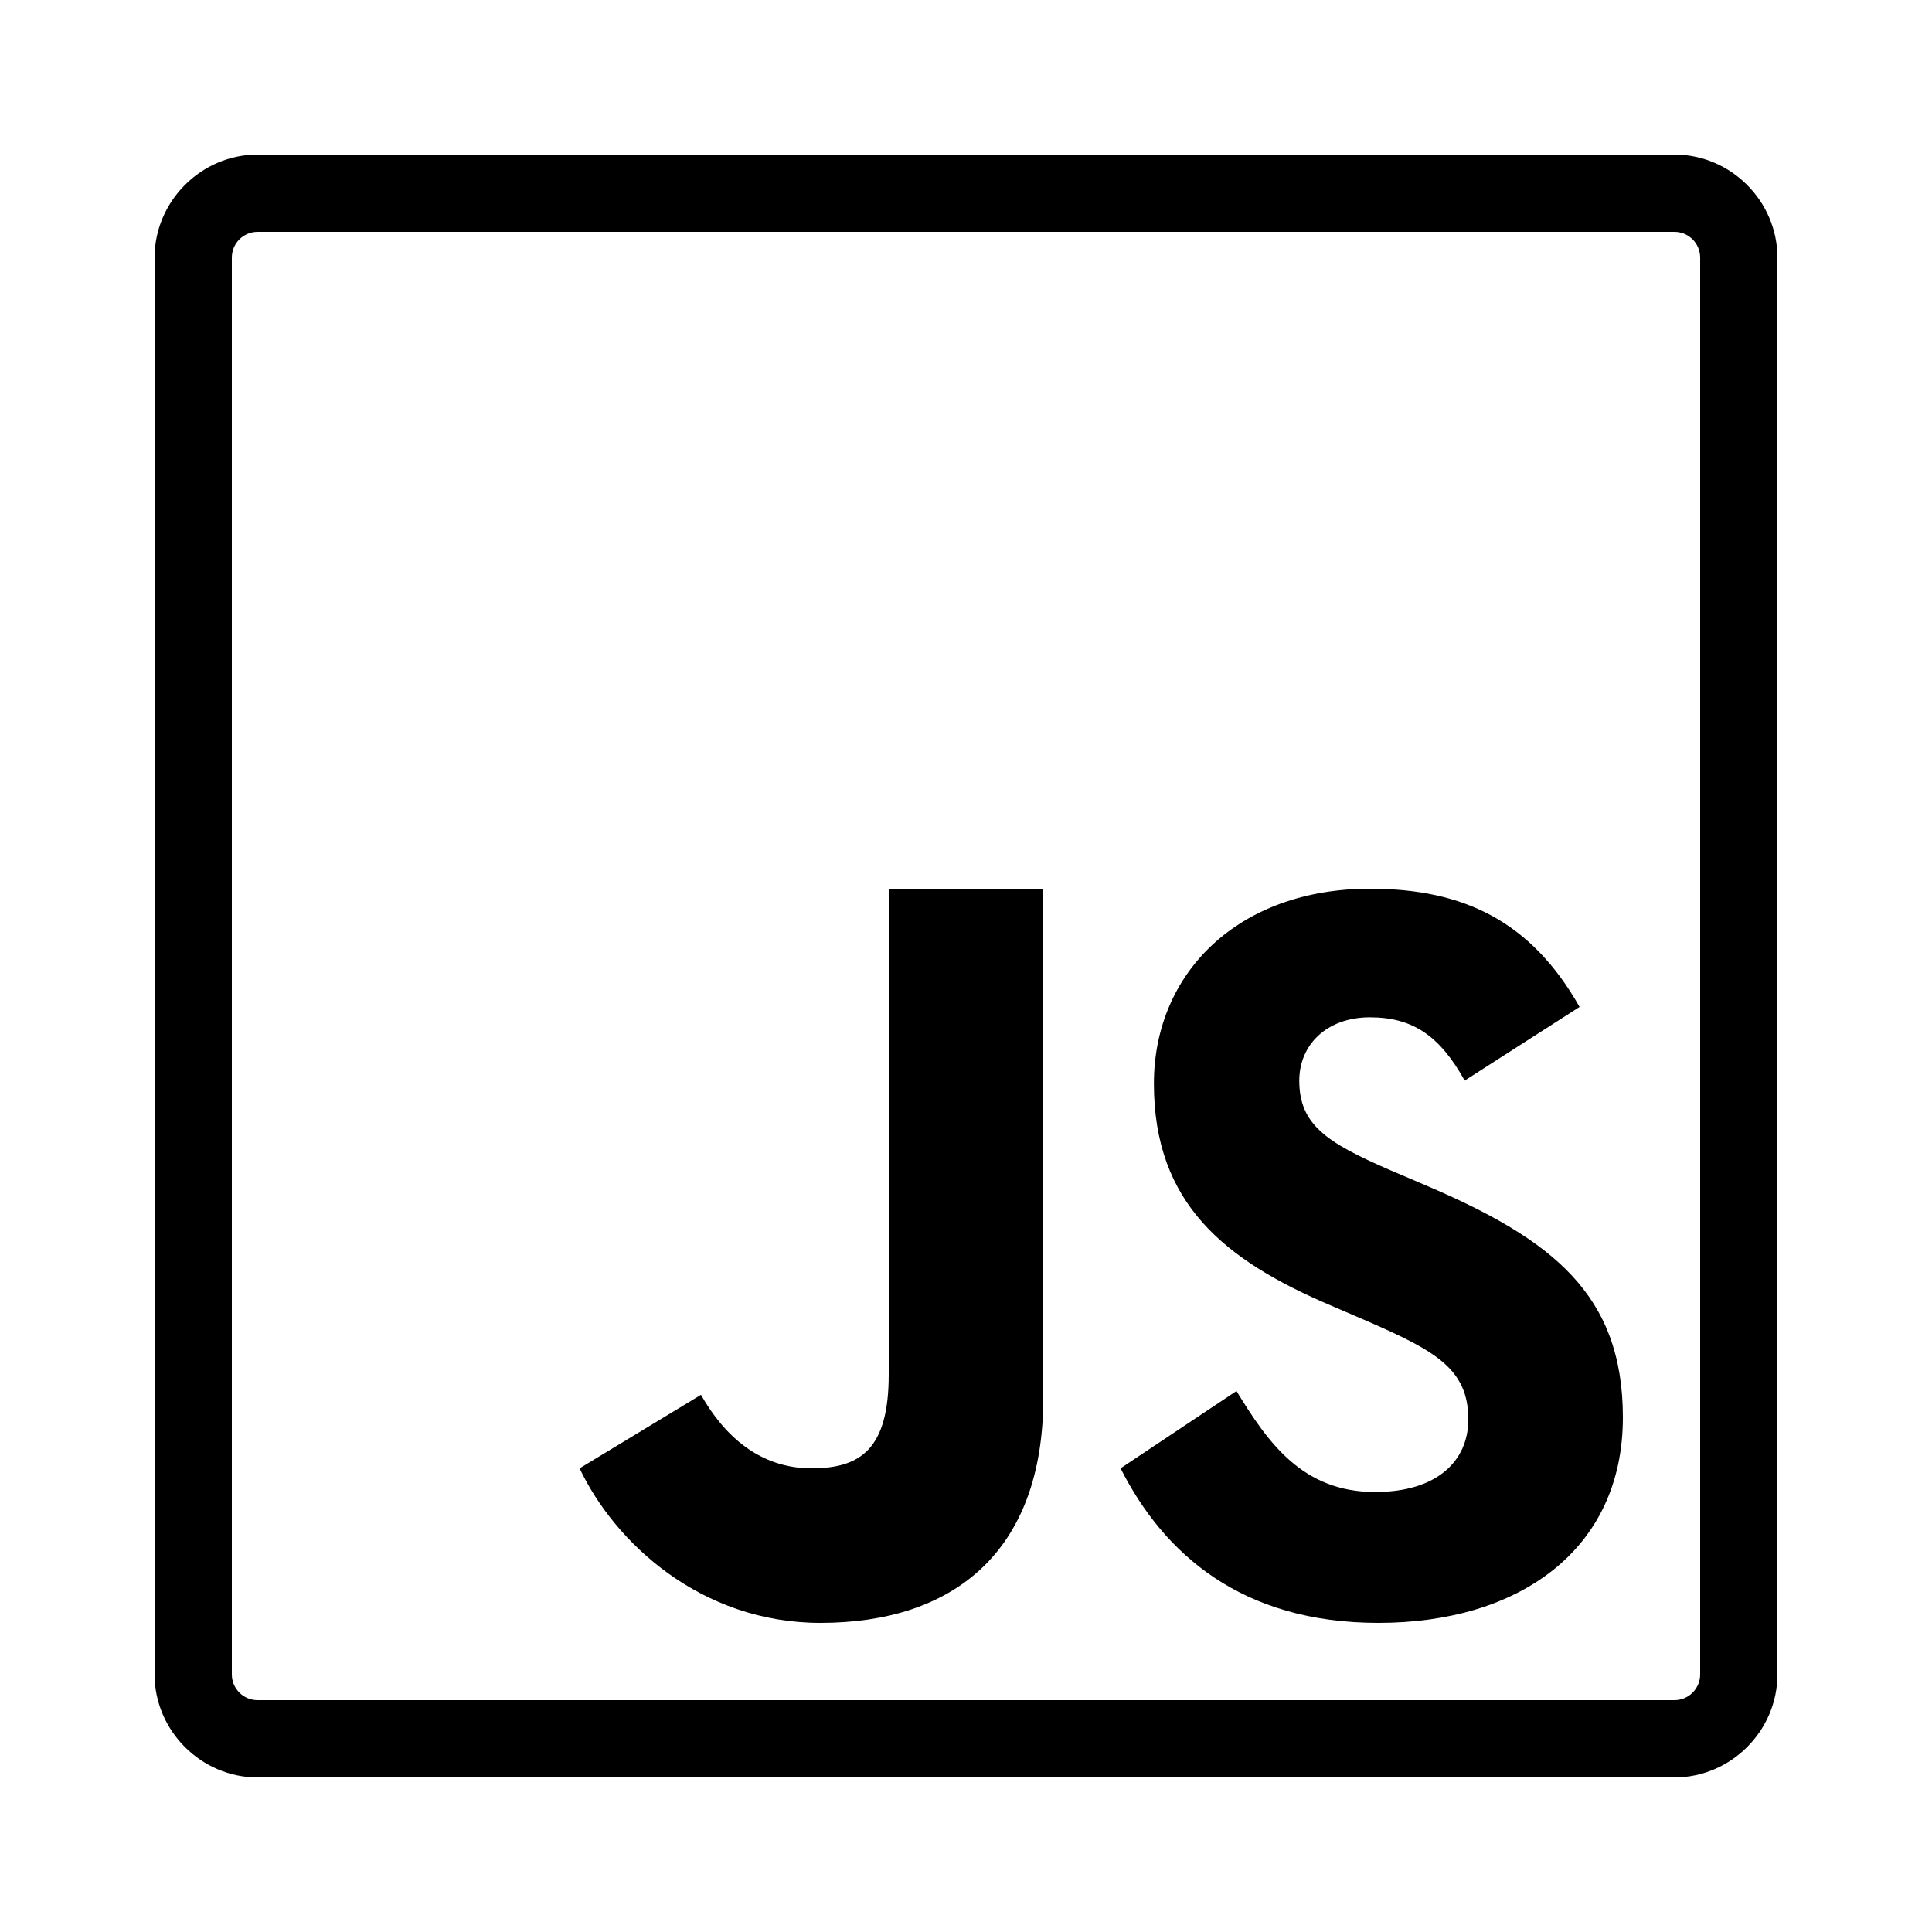
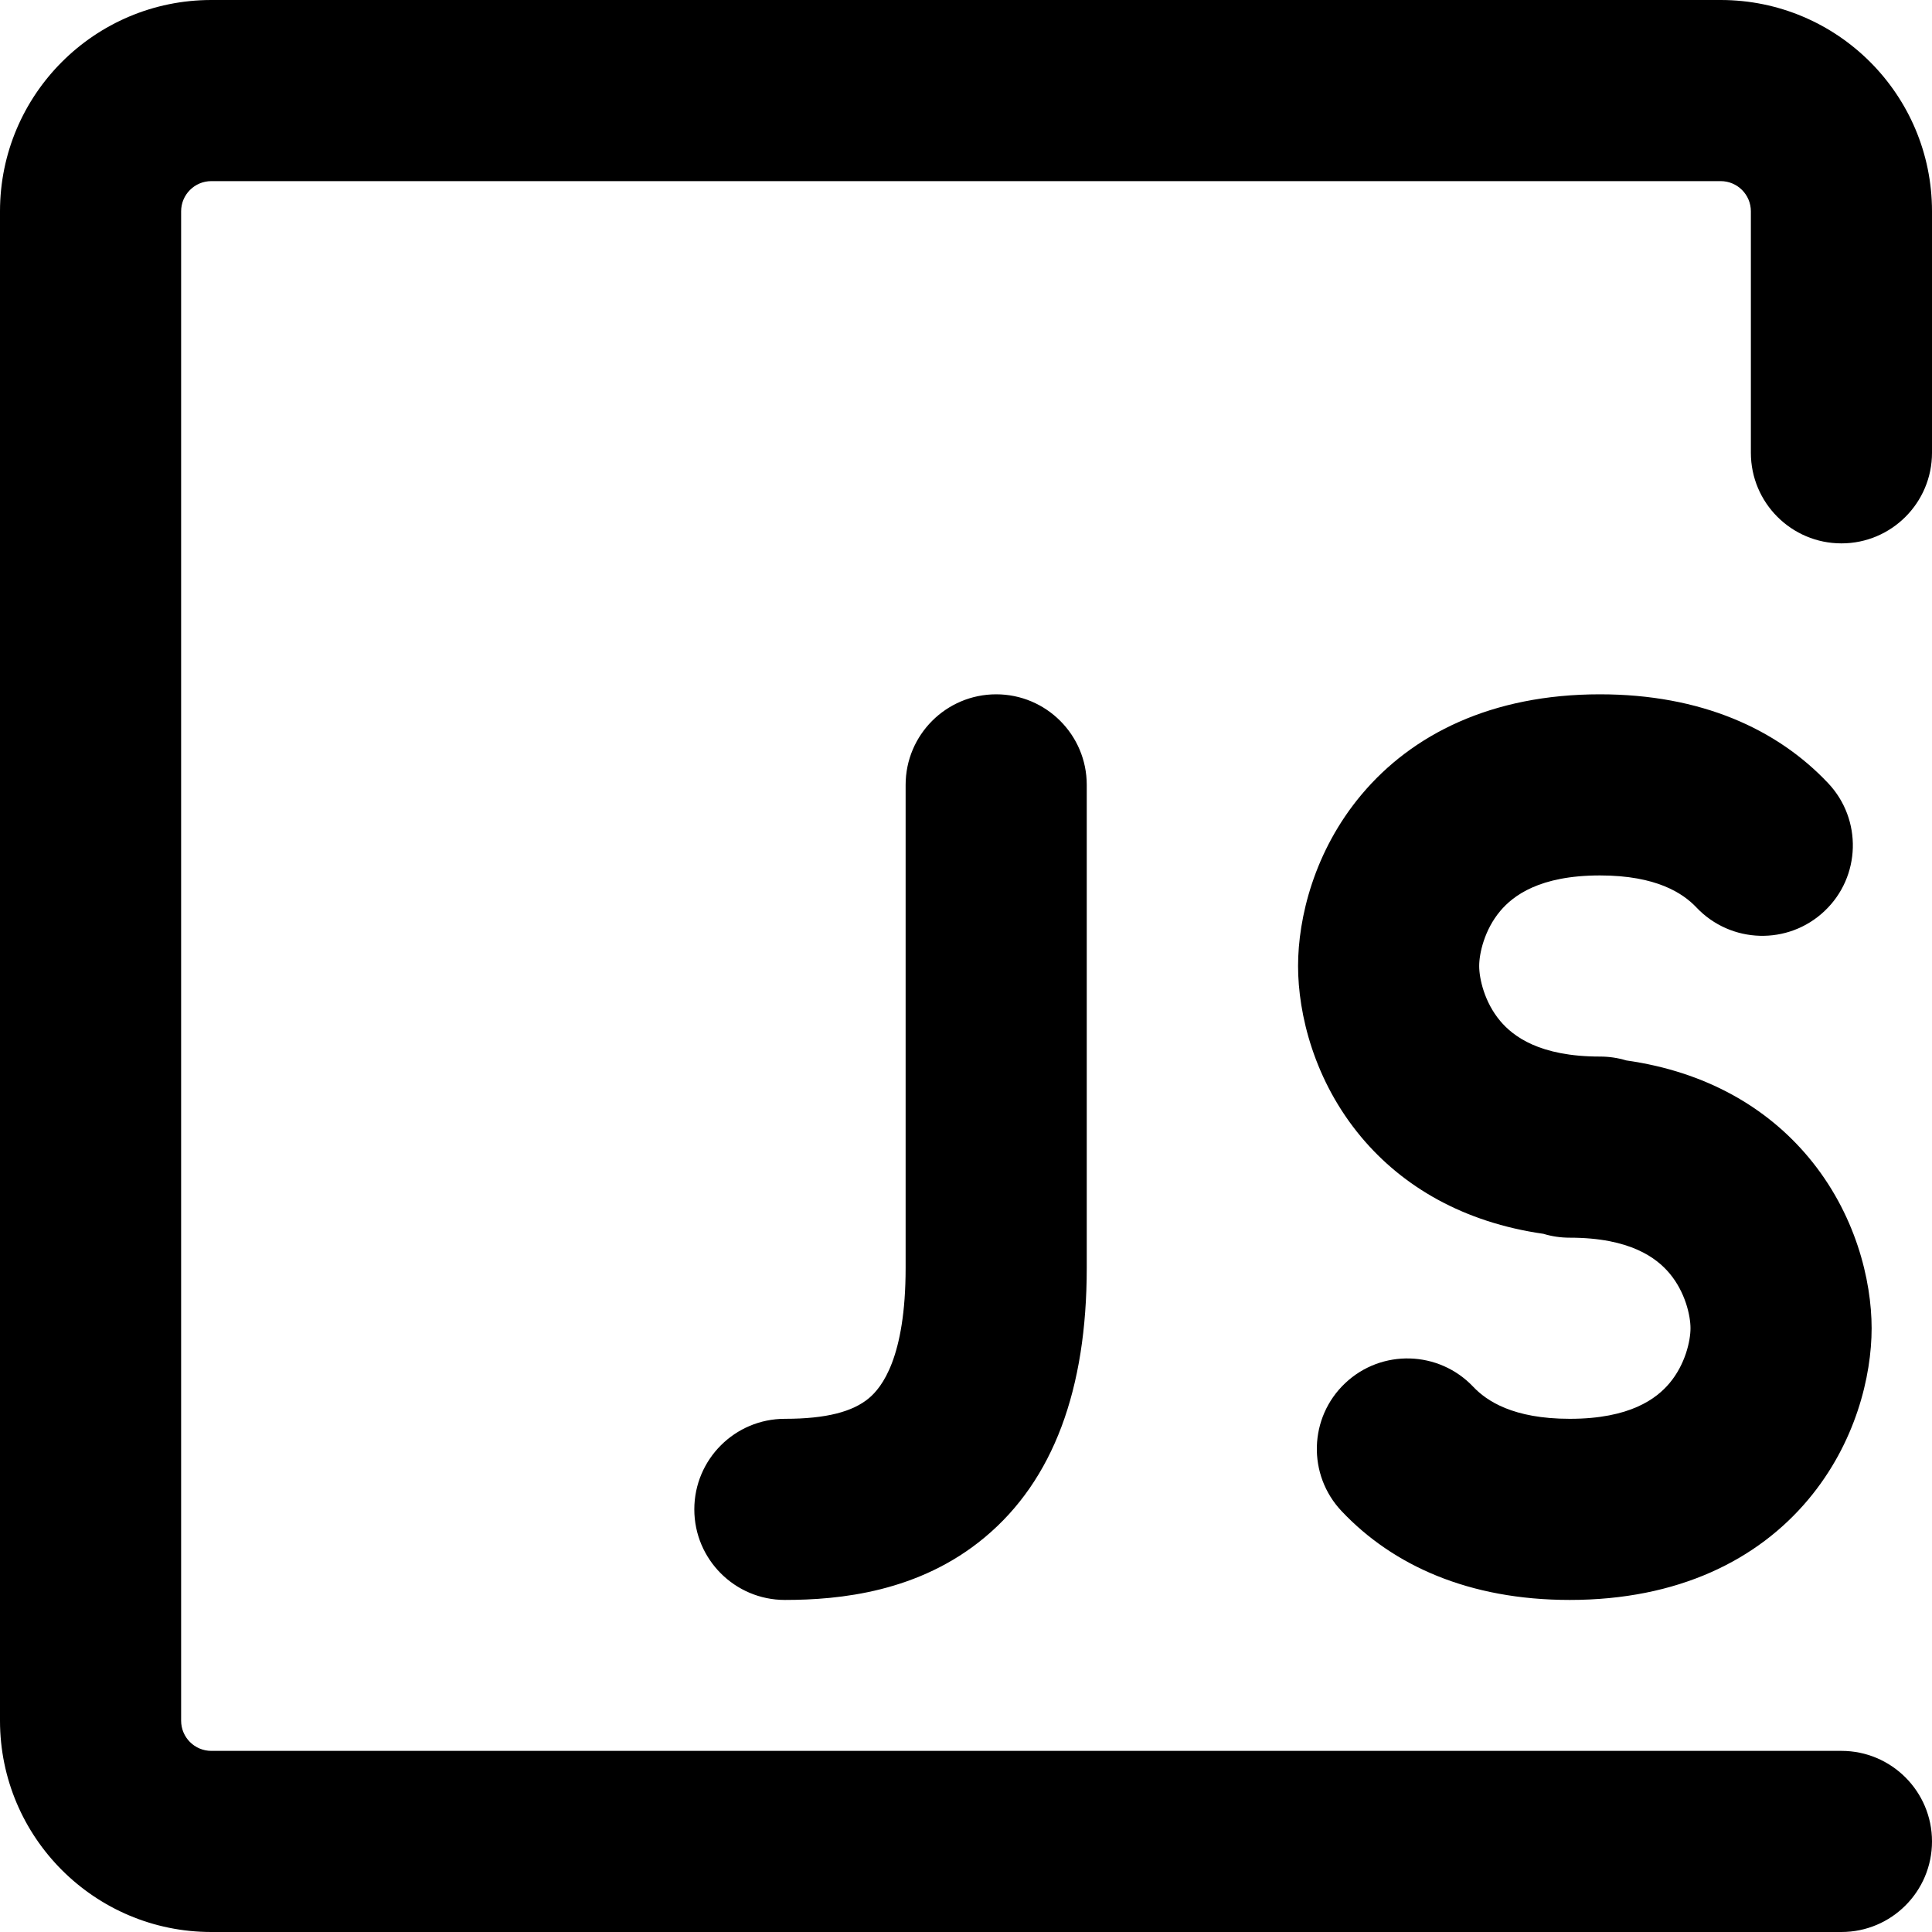
- <svg xmlns="http://www.w3.org/2000/svg" viewBox="0 0 50 50" width="50px" height="50px">
-   <path d="M 6.668 4 C 5.207 4 4 5.207 4 6.668 L 4 43.332 C 4 44.793 5.207 46 6.668 46 L 43.332 46 C 44.793 46 46 44.797 46 43.332 L 46 6.668 C 46 5.207 44.797 4 43.332 4 Z M 6.668 6 L 43.332 6 C 43.703 6 44 6.297 44 6.668 L 44 43.332 C 44 43.703 43.703 44 43.332 44 L 6.668 44 C 6.297 44 6 43.703 6 43.332 L 6 6.668 C 6 6.297 6.297 6 6.668 6 Z M 23 23 L 23 35.574 C 23 37.504 22.27 38 21 38 C 19.672 38 18.75 37.172 18.141 36.098 L 15 38 C 15.91 39.926 18.141 42 21.234 42 C 24.656 42 27 40.18 27 36.184 L 27 23 Z M 35.453 23 C 32.047 23 29.863 25.18 29.863 28.043 C 29.863 31.148 31.695 32.617 34.449 33.789 L 35.402 34.199 C 37.141 34.961 38 35.426 38 36.734 C 38 37.824 37.172 38.613 35.59 38.613 C 33.707 38.613 32.816 37.336 32 36 L 29 38 C 30.121 40.215 32.133 42 35.676 42 C 39.301 42 42 40.117 42 36.684 C 42 33.496 40.172 32.078 36.926 30.688 L 35.973 30.281 C 34.336 29.57 33.625 29.109 33.625 27.965 C 33.625 27.039 34.336 26.328 35.453 26.328 C 36.551 26.328 37.254 26.793 37.906 27.965 L 40.879 26.059 C 39.625 23.844 37.879 23 35.453 23 Z" />
+ <svg xmlns="http://www.w3.org/2000/svg" width="800px" height="800px" viewBox="0 0 16 16" fill="none">
+   <path fill-rule="nonzero" clip-rule="nonzero" d="M0 1.75C0 0.784 0.784 0 1.75 0H14.25C15.216 0 16 0.784 16 1.75V3.75C16 4.164 15.664 4.5 15.25 4.5C14.836 4.5 14.5 4.164 14.5 3.75V1.75C14.5 1.612 14.388 1.5 14.25 1.5H1.75C1.612 1.5 1.5 1.612 1.5 1.75V14.25C1.5 14.388 1.612 14.5 1.75 14.5H15.25C15.664 14.5 16 14.836 16 15.25C16 15.664 15.664 16 15.25 16H1.75C0.784 16 0 15.216 0 14.25V1.75ZM8.25 5.75C8.664 5.75 9 6.086 9 6.5V10.5C9 11.505 8.724 12.258 8.155 12.732C7.612 13.185 6.954 13.25 6.5 13.25C6.086 13.25 5.75 12.914 5.75 12.5C5.75 12.086 6.086 11.75 6.5 11.75C6.846 11.75 7.063 11.69 7.195 11.58C7.301 11.492 7.5 11.245 7.5 10.5V6.5C7.5 6.086 7.836 5.75 8.25 5.75ZM11.276 6.58C11.694 6.082 12.351 5.75 13.25 5.75C14.085 5.75 14.715 6.036 15.139 6.485C15.424 6.786 15.411 7.261 15.11 7.545C14.809 7.83 14.334 7.816 14.049 7.515C13.939 7.399 13.72 7.25 13.25 7.25C12.749 7.25 12.531 7.418 12.424 7.545C12.293 7.701 12.25 7.896 12.25 8C12.25 8.104 12.293 8.299 12.424 8.455C12.531 8.582 12.749 8.75 13.25 8.75C13.326 8.75 13.399 8.761 13.468 8.782C14.131 8.876 14.632 9.173 14.974 9.58C15.368 10.049 15.5 10.604 15.5 11C15.5 11.396 15.368 11.951 14.974 12.42C14.556 12.918 13.899 13.25 13 13.25C12.165 13.25 11.535 12.964 11.111 12.515C10.826 12.214 10.839 11.739 11.14 11.455C11.441 11.17 11.916 11.184 12.201 11.485C12.311 11.601 12.53 11.75 13 11.75C13.501 11.75 13.719 11.582 13.826 11.455C13.957 11.299 14 11.104 14 11C14 10.896 13.957 10.701 13.826 10.545C13.719 10.418 13.501 10.25 13 10.25C12.924 10.25 12.851 10.239 12.782 10.218C12.119 10.123 11.618 9.827 11.276 9.42C10.882 8.951 10.75 8.396 10.75 8C10.75 7.604 10.882 7.049 11.276 6.58Z" fill="#000000" />
</svg>
